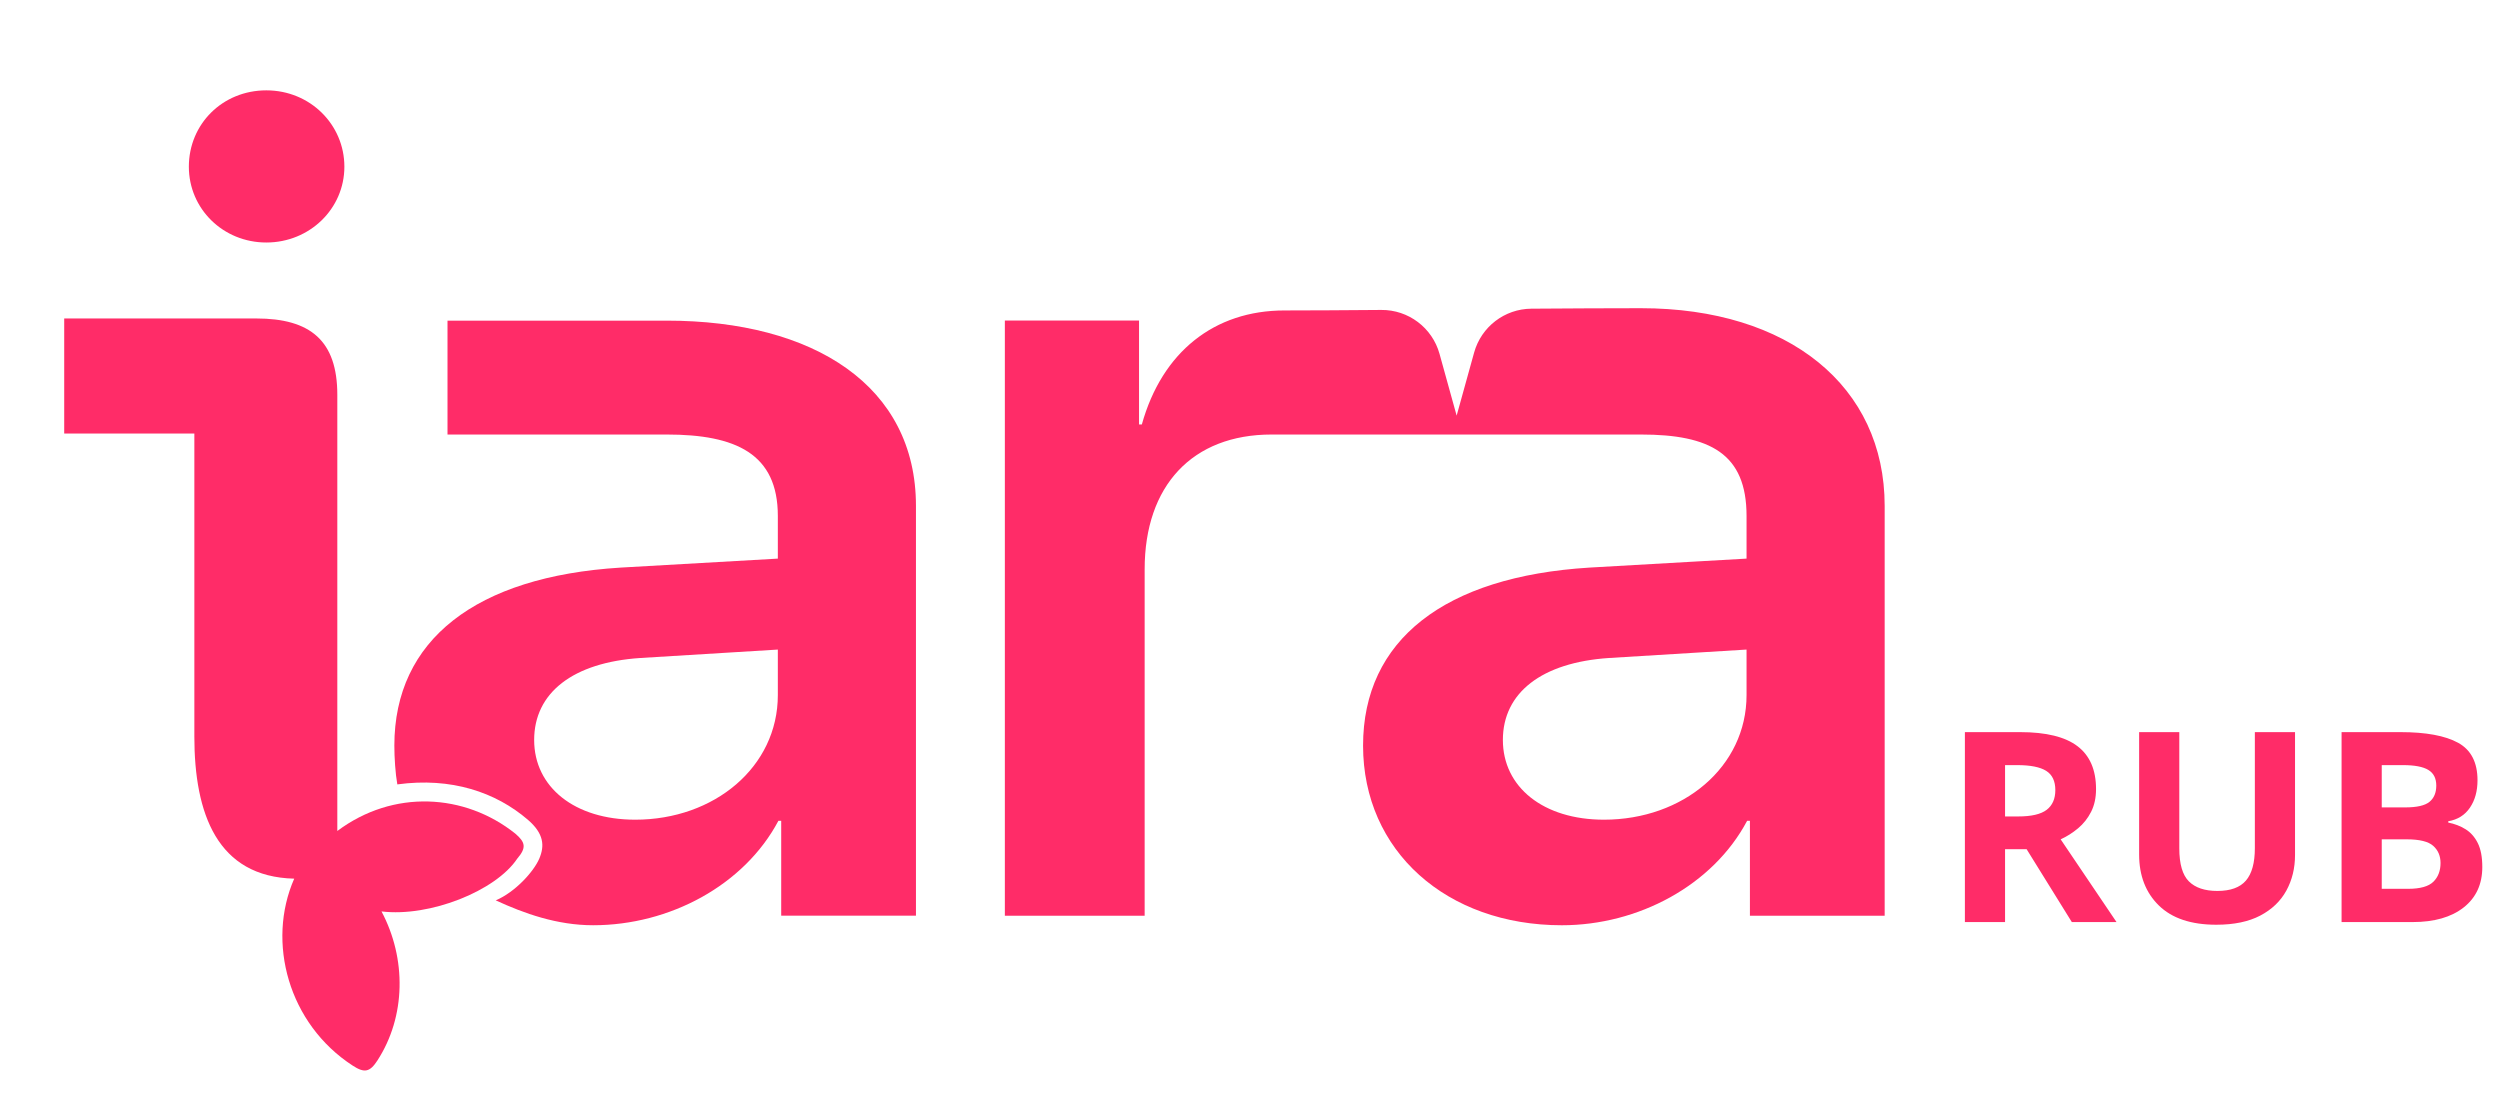
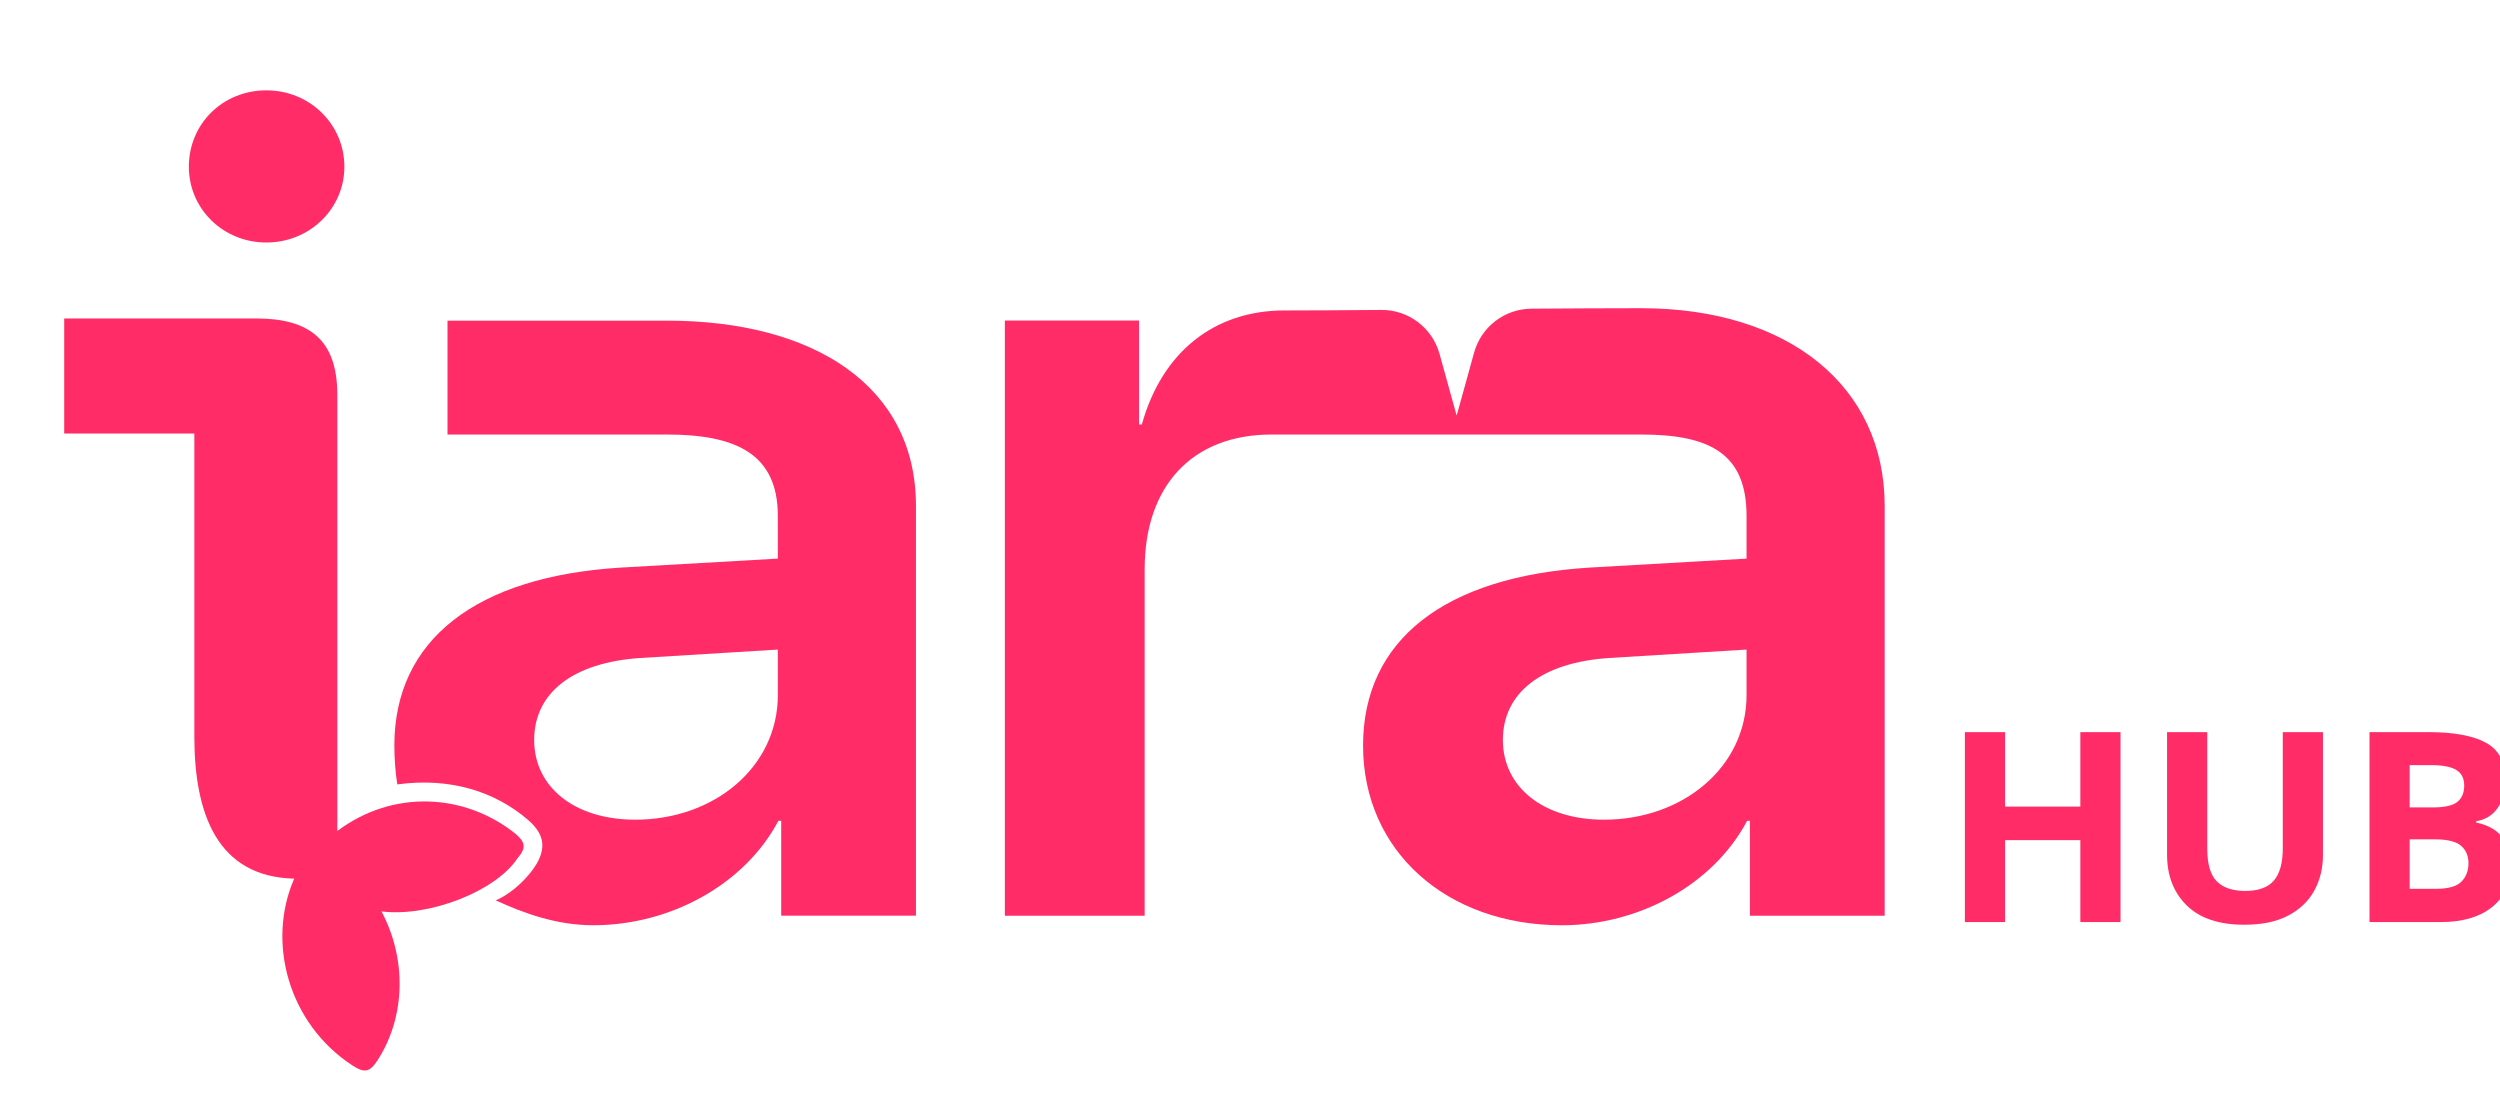
<svg xmlns="http://www.w3.org/2000/svg" id="Layer_1" data-name="Layer 1" viewBox="0 0 4151.83 1843.97">
  <defs>
    <style>
      .cls-1 {
-         fill-rule: evenodd;
+         font-family: SpaceGrotesk-Bold, 'Space Grotesk';
+         font-size: 441.79px;
+         font-variation-settings: 'wght' 700;
+         font-weight: 700;
      }

      .cls-1, .cls-2, .cls-3 {
        fill: #ff2c68;
      }

-       .cls-3 {
-         font-family: SpaceGrotesk-Bold, 'Space Grotesk';
-         font-size: 441.79px;
-         font-weight: 700;
+       .cls-2 {
+         fill-rule: evenodd;
      }
    </style>
  </defs>
-   <text class="cls-3" transform="translate(3223.39 1531.31)">
-     <tspan x="0" y="0">RUB</tspan>
+   <text class="cls-1" transform="translate(3223.39 1531.31)">
+     <tspan x="0" y="0">HUB</tspan>
  </text>
  <g>
-     <path class="cls-2" d="M313.63,276.86c0,69.93,56.88,125.88,128.68,125.88s129.61-55.95,129.61-125.88-56.88-126.81-129.61-126.81-128.68,55.95-128.68,126.81Z" />
-     <path class="cls-2" d="M322.76,1222.92c0,128.61,37.99,233.23,165.87,236.3-46.34,105.44-9.71,241.27,97.33,310.63,19.39,12.56,28.3,10.66,40.86-8.73,47.27-72.94,48.47-169.04,6.76-247.47,80.37,9.69,189.71-34.13,225.35-87.59,15.76-18.36,13.62-27.25-3.17-41.67-83.92-66.93-202.78-73.81-295.57-4.34v-724.37c0-89.89-44.67-126.78-134.57-126.78H106.63v191.07h216.14v502.95Z" />
-     <path class="cls-1" d="M823.3,1495.27c32.47-13.8,63.1-47.85,72.25-69.21,9.15-21.37,7.88-41.67-19.05-64.77-53.2-45.64-126.96-70.84-216.65-58.62-3.26-18.13-4.94-44.84-4.94-64.46,0-175.3,135.21-280.67,375.78-295.59l261.09-14.92v-70.87c0-103.5-69.94-135.21-184.63-135.21h-363.96v-189.13h363.96c245.23,0,414.01,108.94,414.01,307.55v680.69h-223.79v-157.58h-4.66c-56.88,107.23-180.9,173.43-307.71,173.43-59.92,0-114.71-19.61-161.7-41.32ZM1054.93,1361.29c131.47,0,236.85-87.65,236.85-207v-75.53l-228.45,13.99c-111.89,7.46-176.23,57.81-176.23,136.13s67.14,132.41,167.84,132.41Z" />
-     <path class="cls-1" d="M1668.79,532.35v988.39h232.17v-575.32c0-138.93,79.26-223.79,210.74-223.79h613.55c114.69,0,175.3,31.7,175.3,135.21v70.87l-261.09,14.92c-240.57,14.92-375.77,120.29-375.77,295.59s138.93,298.38,330.08,298.38c126.82,0,250.83-66.2,307.71-173.43h4.66v157.58h223.79v-680.69c0-198.61-159.45-328.22-404.68-328.22-54.76,0-117.43.34-182.11.81-44.39.32-83.16,30.08-95.02,72.86l-29.03,104.74-28.43-102.61c-12.03-43.39-51.7-73.27-96.72-72.91-61.69.49-117.43.85-160.8.85-116.55,0-203.27,69-236.84,189.29h-4.66v-172.5h-222.85ZM2663.71,1361.29c131.47,0,236.84-87.65,236.84-207v-75.53l-228.45,13.99c-111.9,7.46-176.23,57.81-176.23,136.13s67.13,132.41,167.84,132.41Z" />
+     <path class="cls-3" d="M313.63,276.86c0,69.93,56.88,125.88,128.68,125.88s129.61-55.95,129.61-125.88-56.88-126.81-129.61-126.81-128.68,55.95-128.68,126.81Z" />
+     <path class="cls-3" d="M322.76,1222.92c0,128.61,37.99,233.23,165.87,236.3-46.34,105.44-9.71,241.27,97.33,310.63,19.39,12.56,28.3,10.66,40.86-8.73,47.27-72.94,48.47-169.04,6.76-247.47,80.37,9.69,189.71-34.13,225.35-87.59,15.76-18.36,13.62-27.25-3.17-41.67-83.92-66.93-202.78-73.81-295.57-4.34v-724.37c0-89.89-44.67-126.78-134.57-126.78H106.63v191.07h216.14v502.95Z" />
+     <path class="cls-2" d="M823.3,1495.27c32.47-13.8,63.1-47.85,72.25-69.21,9.15-21.37,7.88-41.67-19.05-64.77-53.2-45.64-126.96-70.84-216.65-58.62-3.26-18.13-4.94-44.84-4.94-64.46,0-175.3,135.21-280.67,375.78-295.59l261.09-14.92v-70.87c0-103.5-69.94-135.21-184.63-135.21h-363.96v-189.13h363.96c245.23,0,414.01,108.94,414.01,307.55v680.69h-223.79v-157.58h-4.66c-56.88,107.23-180.9,173.43-307.71,173.43-59.92,0-114.71-19.61-161.7-41.32ZM1054.93,1361.29c131.47,0,236.85-87.65,236.85-207v-75.53l-228.45,13.99c-111.89,7.46-176.23,57.81-176.23,136.13s67.14,132.41,167.84,132.41Z" />
+     <path class="cls-2" d="M1668.79,532.35v988.39h232.17v-575.32c0-138.93,79.26-223.79,210.74-223.79h613.55c114.69,0,175.3,31.7,175.3,135.21v70.87l-261.09,14.92c-240.57,14.92-375.77,120.29-375.77,295.59s138.93,298.38,330.08,298.38c126.82,0,250.83-66.2,307.71-173.43h4.66v157.58h223.79v-680.69c0-198.61-159.45-328.22-404.68-328.22-54.76,0-117.43.34-182.11.81-44.39.32-83.16,30.08-95.02,72.86l-29.03,104.74-28.43-102.61c-12.03-43.39-51.7-73.27-96.72-72.91-61.69.49-117.43.85-160.8.85-116.55,0-203.27,69-236.84,189.29h-4.66v-172.5h-222.85ZM2663.71,1361.29c131.47,0,236.84-87.65,236.84-207v-75.53l-228.45,13.99c-111.9,7.46-176.23,57.81-176.23,136.13s67.13,132.41,167.84,132.41Z" />
  </g>
</svg>
